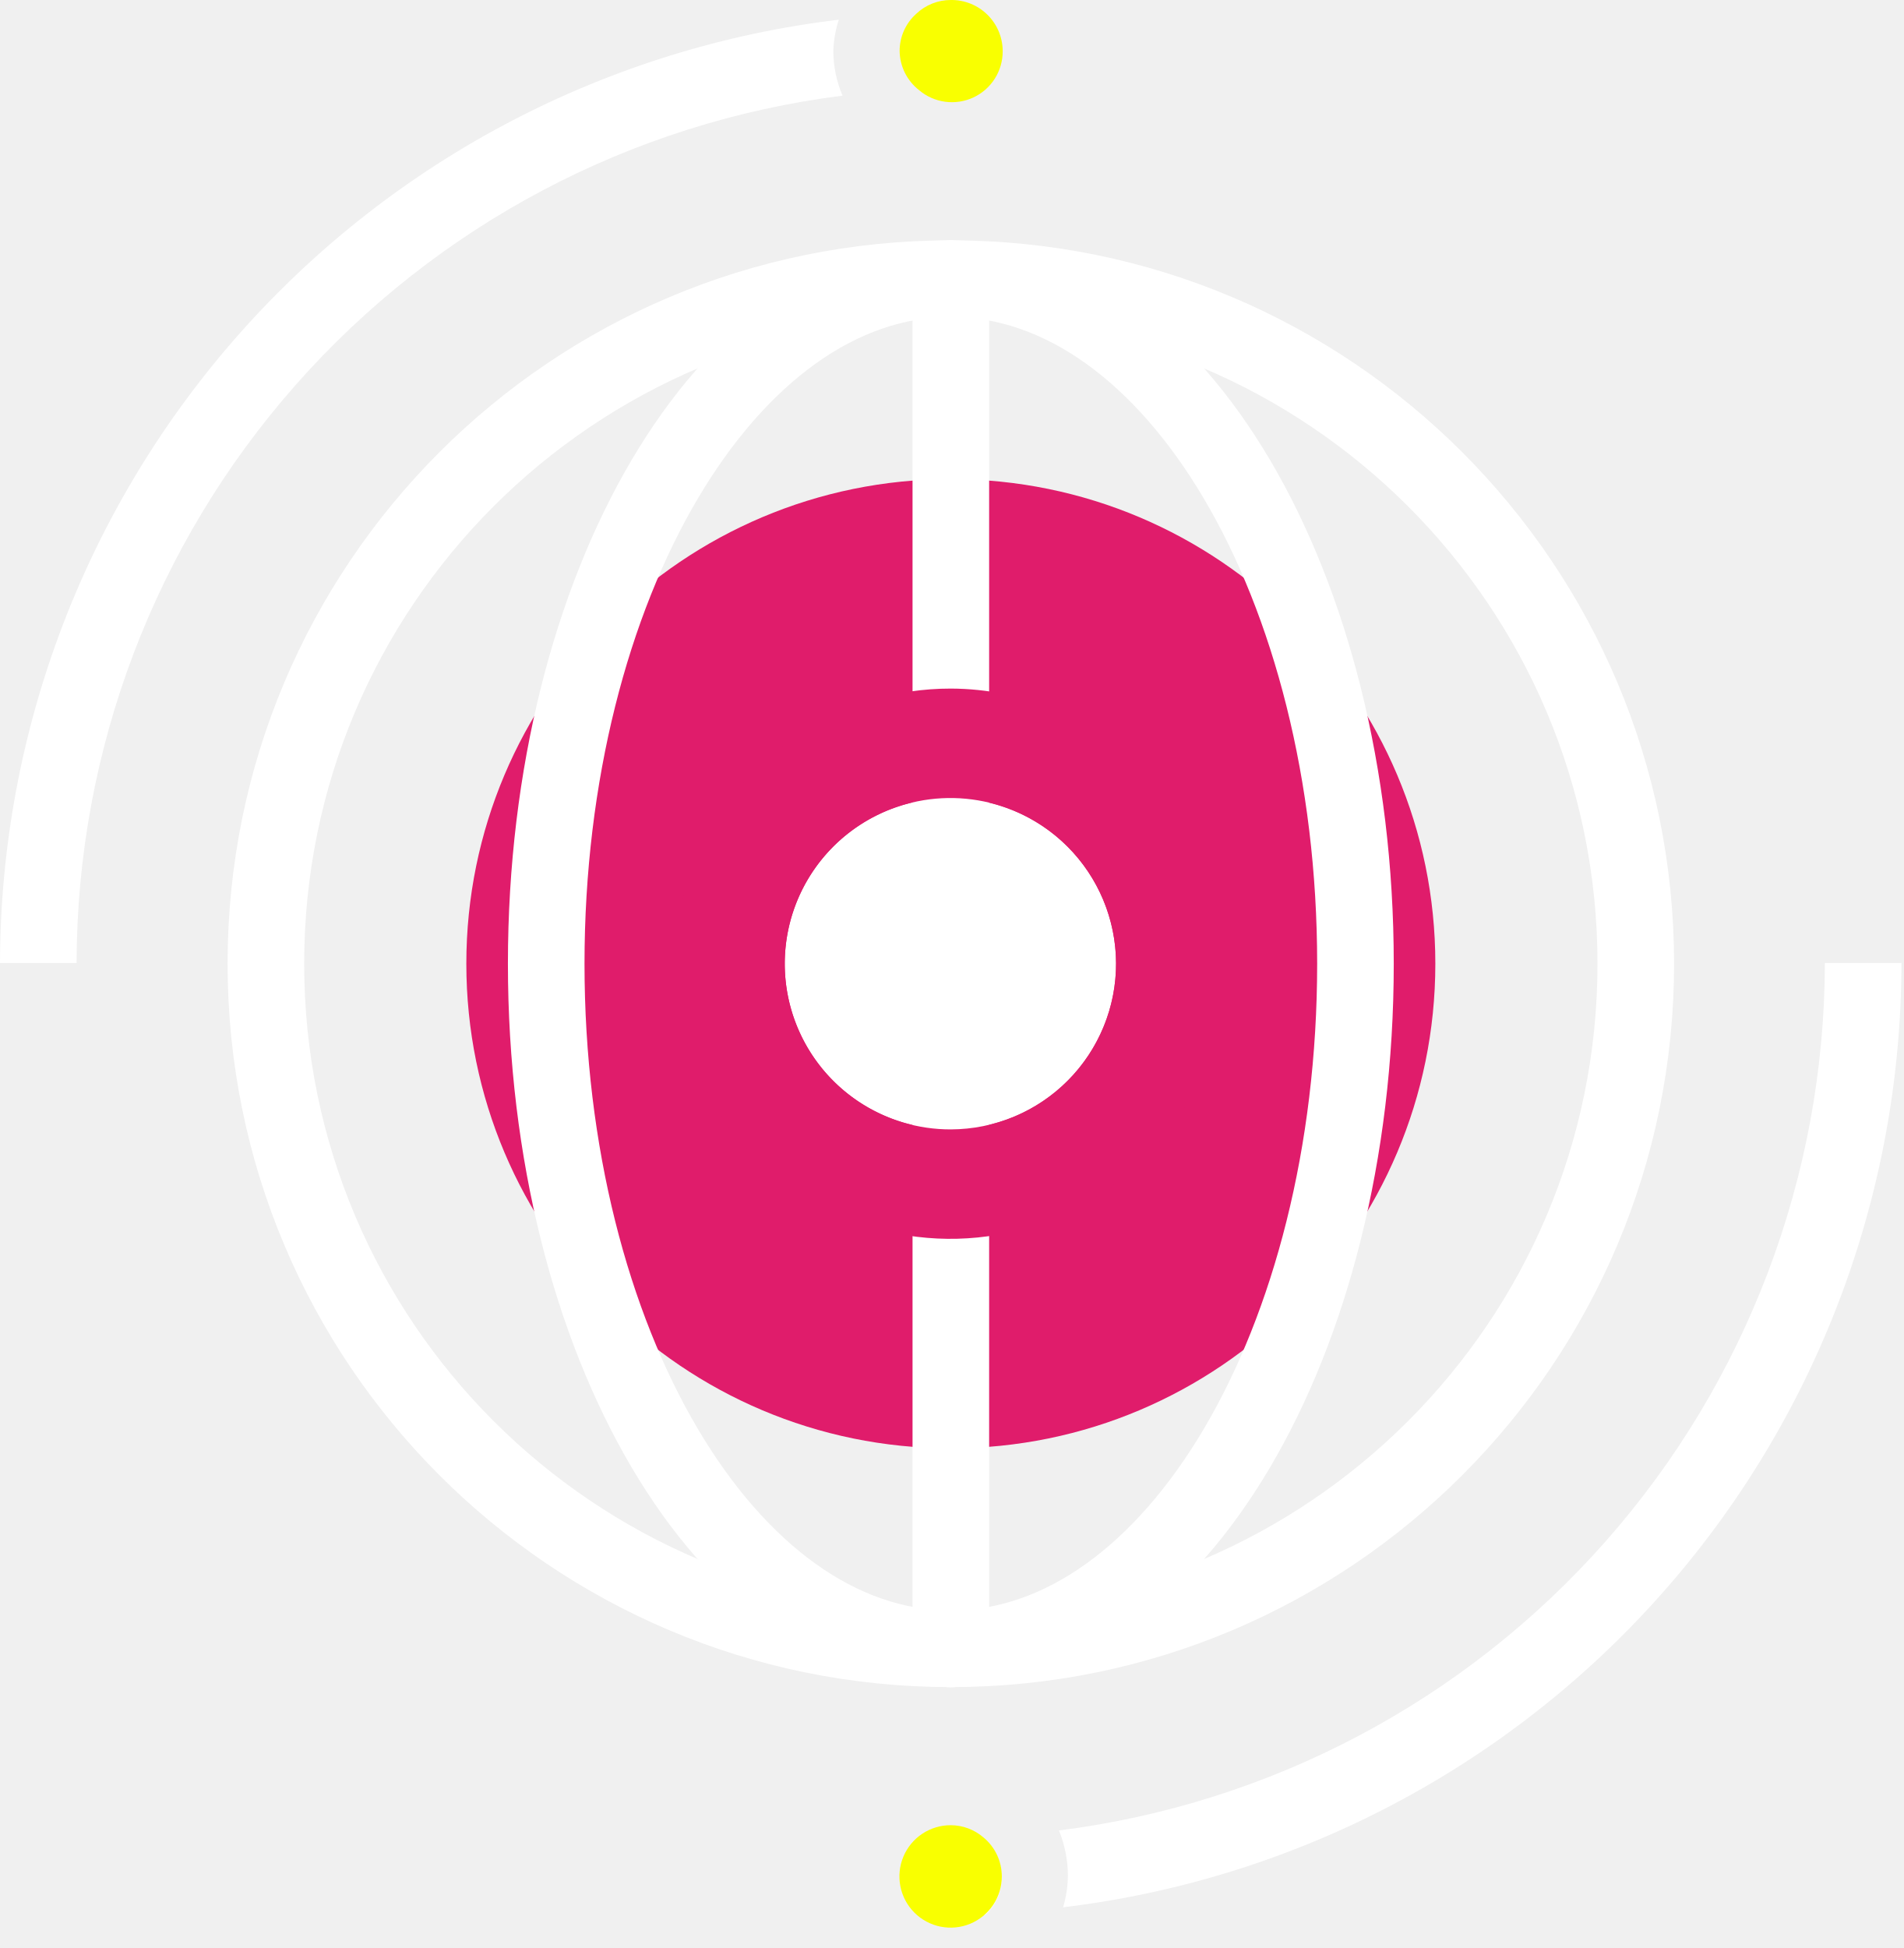
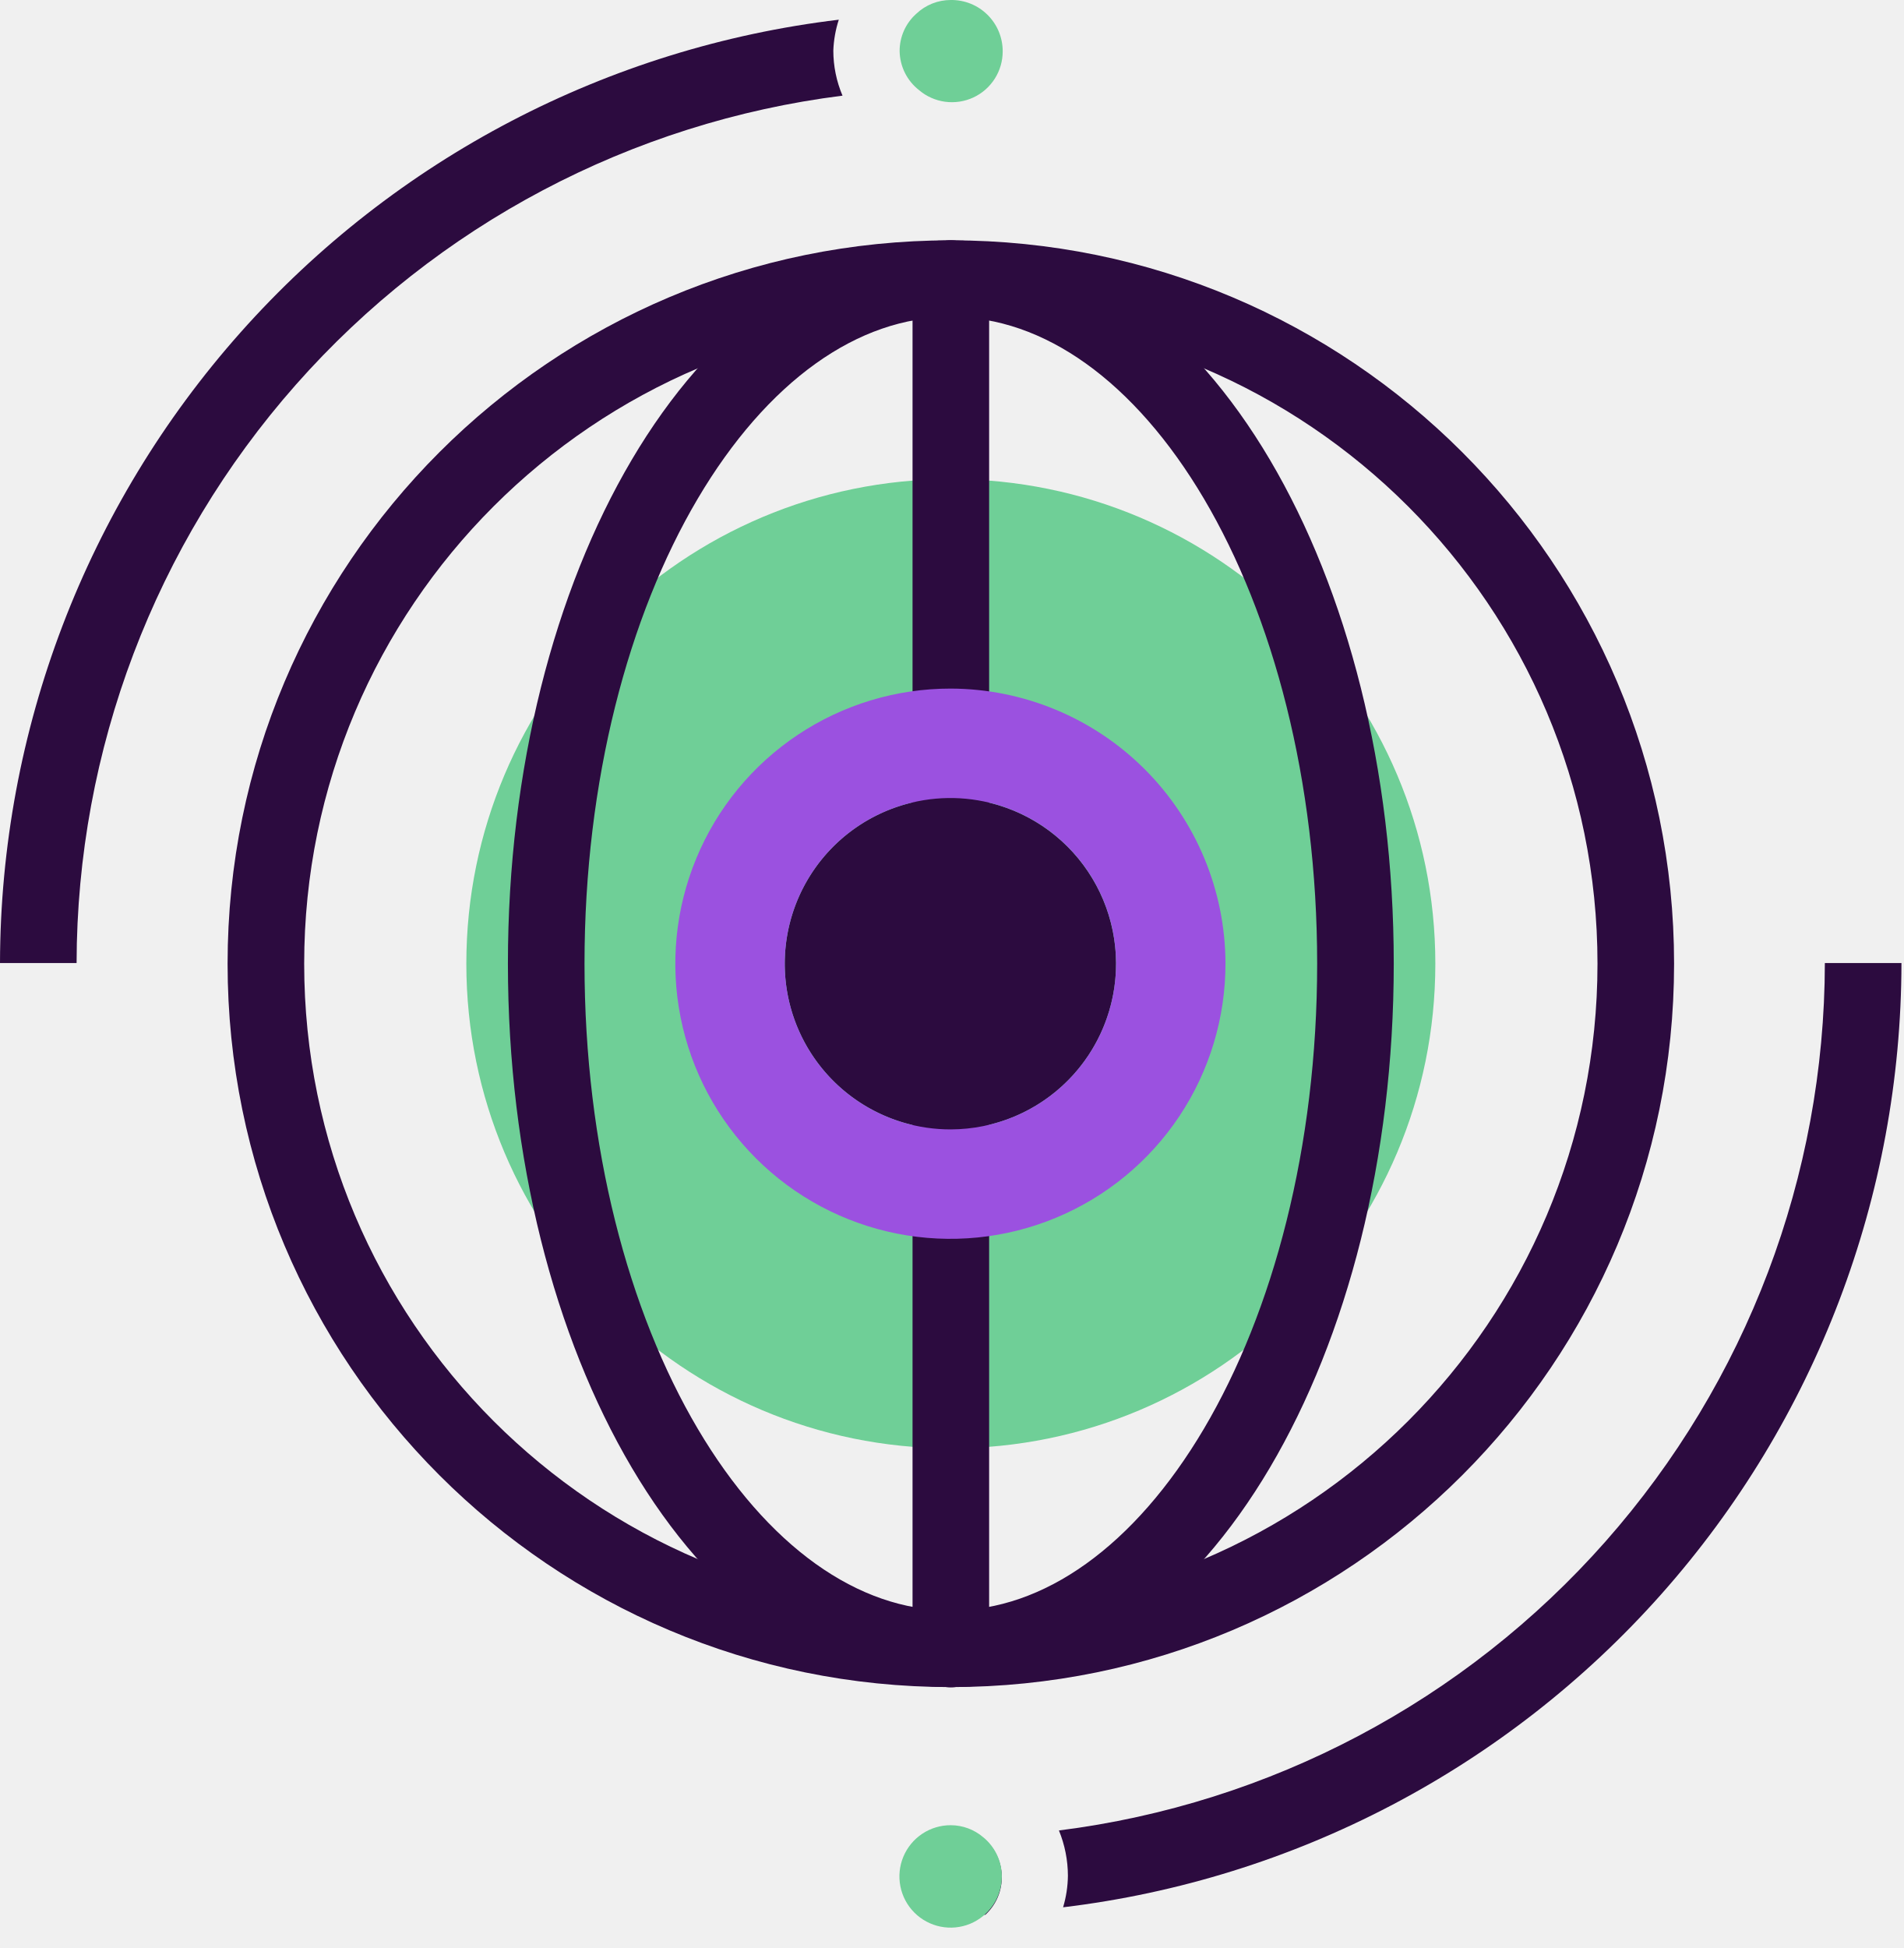
<svg xmlns="http://www.w3.org/2000/svg" width="87" height="89" viewBox="0 0 87 89" fill="none">
  <g clip-path="url(#clip0)">
-     <path d="M43.45 66.17C55.678 66.17 65.59 56.258 65.59 44.03C65.59 31.802 55.678 21.89 43.45 21.89C31.223 21.89 21.31 31.802 21.31 44.03C21.31 56.258 31.223 66.17 43.45 66.17Z" fill="#E01C6B" />
-     <path d="M43.45 75.33C60.736 75.33 74.75 61.316 74.75 44.03C74.75 26.744 60.736 12.73 43.45 12.73C26.163 12.73 12.15 26.744 12.15 44.03C12.15 61.316 26.163 75.33 43.45 75.33Z" stroke="white" stroke-width="3.5" stroke-miterlimit="10" />
-     <path d="M43.45 75.33C53.662 75.33 61.94 61.316 61.94 44.03C61.94 26.744 53.662 12.73 43.45 12.73C33.238 12.73 24.96 26.744 24.96 44.03C24.96 61.316 33.238 75.33 43.45 75.33Z" stroke="white" stroke-width="3.5" stroke-miterlimit="10" />
-     <path d="M43.45 12.73V75.34" stroke="white" stroke-width="3.5" stroke-linecap="round" stroke-linejoin="round" />
-     <path d="M38.33 0.9C27.779 2.163 18.056 7.244 10.995 15.184C3.933 23.124 0.022 33.374 0 44H3.5C3.514 34.267 7.076 24.873 13.519 17.578C19.962 10.282 28.843 5.587 38.5 4.37C38.223 3.718 38.08 3.018 38.08 2.31C38.098 1.831 38.182 1.356 38.33 0.9Z" fill="white" />
-     <path d="M43.45 -5.18099e-05C42.862 -0.001 42.296 0.225 41.87 0.63C41.629 0.845 41.437 1.109 41.306 1.403C41.175 1.698 41.108 2.017 41.11 2.34C41.116 2.684 41.199 3.023 41.353 3.331C41.507 3.639 41.728 3.908 42 4.12C42.338 4.407 42.752 4.59 43.191 4.649C43.631 4.708 44.078 4.64 44.48 4.453C44.882 4.266 45.222 3.967 45.459 3.593C45.697 3.218 45.822 2.783 45.82 2.34C45.82 2.03 45.758 1.723 45.639 1.437C45.52 1.152 45.344 0.892 45.124 0.675C44.904 0.457 44.642 0.285 44.355 0.169C44.067 0.054 43.76 -0.004 43.45 -5.18099e-05Z" fill="#F9FF00" />
-     <path d="M43.45 87.48C43.98 87.48 44.45 87.48 45.03 87.48C45.274 87.255 45.467 86.981 45.596 86.675C45.725 86.369 45.787 86.039 45.778 85.707C45.768 85.375 45.688 85.05 45.541 84.752C45.395 84.454 45.187 84.191 44.93 83.98C44.44 83.98 43.93 83.98 43.45 83.98V87.48Z" fill="white" />
-     <path d="M86.89 44H83.39C83.376 53.733 79.814 63.127 73.371 70.422C66.929 77.718 58.047 82.413 48.39 83.63C48.659 84.287 48.798 84.99 48.8 85.7C48.794 86.188 48.72 86.672 48.58 87.14C59.134 85.872 68.858 80.783 75.916 72.835C82.974 64.887 86.878 54.63 86.89 44Z" fill="white" />
-     <path d="M44.93 83.94C44.518 83.587 43.993 83.392 43.45 83.39C42.987 83.388 42.533 83.523 42.147 83.779C41.761 84.035 41.46 84.4 41.281 84.828C41.102 85.255 41.055 85.726 41.144 86.18C41.233 86.635 41.455 87.053 41.782 87.381C42.109 87.709 42.526 87.933 42.98 88.024C43.434 88.115 43.905 88.07 44.333 87.893C44.761 87.716 45.127 87.416 45.385 87.031C45.643 86.646 45.78 86.193 45.78 85.73C45.78 85.387 45.704 85.049 45.557 84.739C45.41 84.43 45.196 84.156 44.93 83.94Z" fill="#F9FF00" />
-     <path d="M43.45 36.46C41.95 36.456 40.484 36.897 39.236 37.728C37.987 38.559 37.014 39.742 36.439 41.126C35.864 42.511 35.713 44.035 36.005 45.506C36.297 46.976 37.02 48.327 38.081 49.386C39.142 50.446 40.493 51.166 41.964 51.457C43.435 51.747 44.959 51.594 46.343 51.017C47.727 50.44 48.908 49.465 49.737 48.216C50.566 46.967 51.006 45.499 51 44C50.989 42.002 50.19 40.089 48.776 38.676C47.362 37.264 45.448 36.468 43.45 36.46Z" fill="white" />
-     <path d="M43.45 31.46C40.962 31.456 38.528 32.191 36.458 33.571C34.387 34.951 32.773 36.914 31.82 39.213C30.866 41.511 30.616 44.041 31.101 46.481C31.586 48.922 32.785 51.163 34.545 52.922C36.305 54.681 38.548 55.877 40.989 56.361C43.429 56.844 45.959 56.592 48.256 55.636C50.554 54.681 52.516 53.065 53.895 50.994C55.273 48.922 56.006 46.488 56 44C55.987 40.676 54.66 37.493 52.309 35.144C49.958 32.795 46.773 31.471 43.45 31.46ZM43.45 51.6C41.953 51.604 40.489 51.164 39.242 50.336C37.995 49.508 37.022 48.329 36.445 46.948C35.868 45.566 35.713 44.045 36.001 42.576C36.288 41.108 37.005 39.757 38.059 38.695C39.114 37.633 40.46 36.908 41.927 36.611C43.394 36.313 44.916 36.458 46.301 37.026C47.686 37.593 48.872 38.559 49.708 39.8C50.544 41.042 50.994 42.503 51 44C51.004 44.995 50.812 45.981 50.434 46.901C50.057 47.822 49.502 48.659 48.8 49.365C48.099 50.071 47.266 50.632 46.347 51.015C45.429 51.399 44.445 51.597 43.45 51.6Z" fill="#E01C6B" />
+     <path d="M43.45 66.17C55.678 66.17 65.59 56.258 65.59 44.03C65.59 31.802 55.678 21.89 43.45 21.89C31.223 21.89 21.31 31.802 21.31 44.03C21.31 56.258 31.223 66.17 43.45 66.17Z" fill="#6FCF97" />
+     <path d="M43.45 75.33C60.736 75.33 74.75 61.316 74.75 44.03C74.75 26.744 60.736 12.73 43.45 12.73C26.163 12.73 12.15 26.744 12.15 44.03C12.15 61.316 26.163 75.33 43.45 75.33Z" stroke="#2c0b3f" stroke-width="3.5" stroke-miterlimit="10" />
+     <path d="M43.45 75.33C53.662 75.33 61.94 61.316 61.94 44.03C61.94 26.744 53.662 12.73 43.45 12.73C33.238 12.73 24.96 26.744 24.96 44.03C24.96 61.316 33.238 75.33 43.45 75.33Z" stroke="#2c0b3f" stroke-width="3.5" stroke-miterlimit="10" />
+     <path d="M43.45 12.73V75.34" stroke="#2c0b3f" stroke-width="3.5" stroke-linecap="round" stroke-linejoin="round" />
+     <path d="M38.33 0.9C27.779 2.163 18.056 7.244 10.995 15.184C3.933 23.124 0.022 33.374 0 44H3.5C3.514 34.267 7.076 24.873 13.519 17.578C19.962 10.282 28.843 5.587 38.5 4.37C38.223 3.718 38.08 3.018 38.08 2.31C38.098 1.831 38.182 1.356 38.33 0.9Z" fill="#2c0b3f" />
+     <path d="M43.45 -5.18099e-05C42.862 -0.001 42.296 0.225 41.87 0.63C41.629 0.845 41.437 1.109 41.306 1.403C41.175 1.698 41.108 2.017 41.11 2.34C41.116 2.684 41.199 3.023 41.353 3.331C41.507 3.639 41.728 3.908 42 4.12C42.338 4.407 42.752 4.59 43.191 4.649C43.631 4.708 44.078 4.64 44.48 4.453C44.882 4.266 45.222 3.967 45.459 3.593C45.697 3.218 45.822 2.783 45.82 2.34C45.82 2.03 45.758 1.723 45.639 1.437C45.52 1.152 45.344 0.892 45.124 0.675C44.904 0.457 44.642 0.285 44.355 0.169C44.067 0.054 43.76 -0.004 43.45 -5.18099e-05Z" fill="#6FCF97" />
+     <path d="M43.45 87.48C43.98 87.48 44.45 87.48 45.03 87.48C45.274 87.255 45.467 86.981 45.596 86.675C45.725 86.369 45.787 86.039 45.778 85.707C45.768 85.375 45.688 85.05 45.541 84.752C45.395 84.454 45.187 84.191 44.93 83.98C44.44 83.98 43.93 83.98 43.45 83.98V87.48Z" fill="#2c0b3f" />
+     <path d="M86.89 44H83.39C83.376 53.733 79.814 63.127 73.371 70.422C66.929 77.718 58.047 82.413 48.39 83.63C48.659 84.287 48.798 84.99 48.8 85.7C48.794 86.188 48.72 86.672 48.58 87.14C59.134 85.872 68.858 80.783 75.916 72.835C82.974 64.887 86.878 54.63 86.89 44Z" fill="#2c0b3f" />
+     <path d="M44.93 83.94C44.518 83.587 43.993 83.392 43.45 83.39C42.987 83.388 42.533 83.523 42.147 83.779C41.761 84.035 41.46 84.4 41.281 84.828C41.102 85.255 41.055 85.726 41.144 86.18C41.233 86.635 41.455 87.053 41.782 87.381C42.109 87.709 42.526 87.933 42.98 88.024C43.434 88.115 43.905 88.07 44.333 87.893C44.761 87.716 45.127 87.416 45.385 87.031C45.643 86.646 45.78 86.193 45.78 85.73C45.78 85.387 45.704 85.049 45.557 84.739C45.41 84.43 45.196 84.156 44.93 83.94Z" fill="#6FCF97" />
+     <path d="M43.45 36.46C41.95 36.456 40.484 36.897 39.236 37.728C37.987 38.559 37.014 39.742 36.439 41.126C35.864 42.511 35.713 44.035 36.005 45.506C36.297 46.976 37.02 48.327 38.081 49.386C39.142 50.446 40.493 51.166 41.964 51.457C43.435 51.747 44.959 51.594 46.343 51.017C47.727 50.44 48.908 49.465 49.737 48.216C50.566 46.967 51.006 45.499 51 44C50.989 42.002 50.19 40.089 48.776 38.676C47.362 37.264 45.448 36.468 43.45 36.46Z" fill="#2c0b3f" />
+     <path d="M43.45 31.46C40.962 31.456 38.528 32.191 36.458 33.571C34.387 34.951 32.773 36.914 31.82 39.213C30.866 41.511 30.616 44.041 31.101 46.481C31.586 48.922 32.785 51.163 34.545 52.922C36.305 54.681 38.548 55.877 40.989 56.361C43.429 56.844 45.959 56.592 48.256 55.636C50.554 54.681 52.516 53.065 53.895 50.994C55.273 48.922 56.006 46.488 56 44C55.987 40.676 54.66 37.493 52.309 35.144C49.958 32.795 46.773 31.471 43.45 31.46ZM43.45 51.6C41.953 51.604 40.489 51.164 39.242 50.336C37.995 49.508 37.022 48.329 36.445 46.948C35.868 45.566 35.713 44.045 36.001 42.576C36.288 41.108 37.005 39.757 38.059 38.695C39.114 37.633 40.46 36.908 41.927 36.611C43.394 36.313 44.916 36.458 46.301 37.026C47.686 37.593 48.872 38.559 49.708 39.8C50.544 41.042 50.994 42.503 51 44C51.004 44.995 50.812 45.981 50.434 46.901C50.057 47.822 49.502 48.659 48.8 49.365C48.099 50.071 47.266 50.632 46.347 51.015C45.429 51.399 44.445 51.597 43.45 51.6Z" fill="#9B51E0" />
  </g>
  <defs>
    <clipPath id="clip0">
-       <rect width="86.89" height="88.06" fill="white" />
+       <rect width="86.89" height="88.06" fill="#2c0b3f" />
    </clipPath>
  </defs>
</svg>
